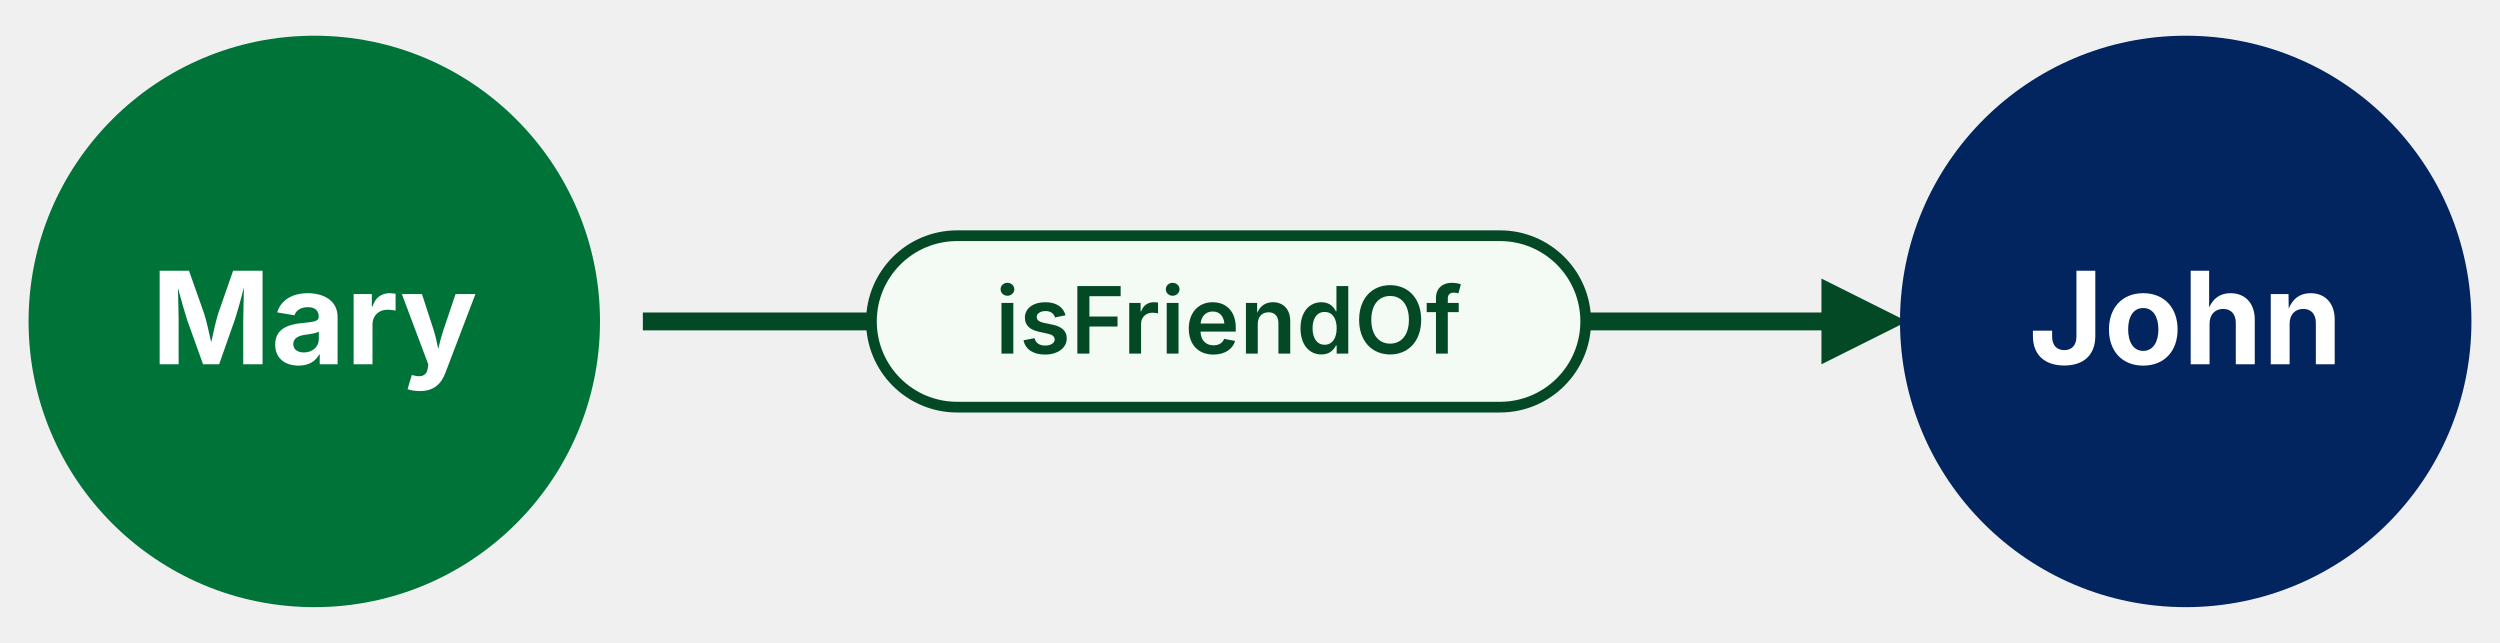
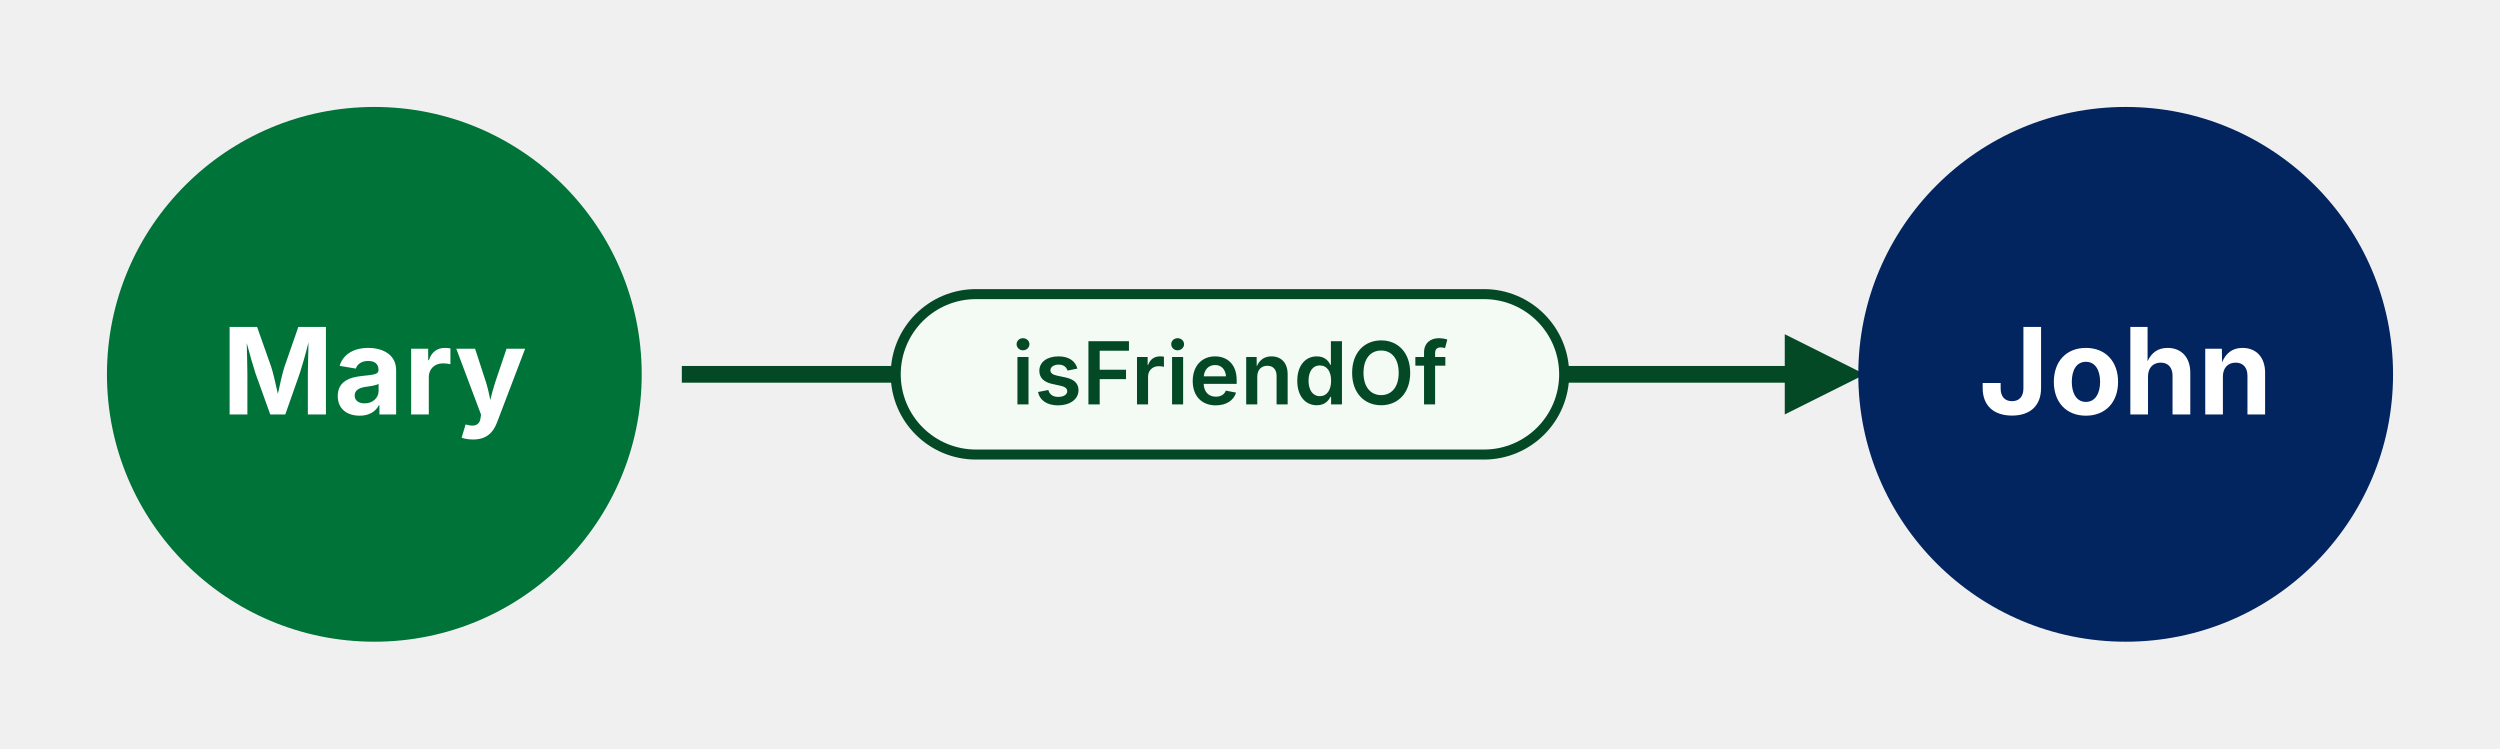
- <svg xmlns="http://www.w3.org/2000/svg" viewBox="0 0 350 90" width="350" height="90" role="img" aria-labelledby="data-model-graph-relation-concrete-t data-model-graph-relation-concrete-d">
+ <svg xmlns="http://www.w3.org/2000/svg" viewBox="-12 -11 374 112" width="374" height="112" role="img" aria-labelledby="data-model-graph-relation-concrete-t data-model-graph-relation-concrete-d">
  <defs>
    <marker id="data-model-graph-relation-concrete-m" markerWidth="12" markerHeight="12" refX="2" refY="6" orient="auto" markerUnits="userSpaceOnUse">
      <path d="M0,0 L12,6 L0,12 z" fill="#044926" />
    </marker>
  </defs>
  <line x1="90.0" y1="45.0" x2="257.0" y2="45.0" stroke="#044926" stroke-width="2.5" marker-end="url(#data-model-graph-relation-concrete-m)" />
  <g transform="translate(172.0 45.0) rotate(0.0)">
    <rect x="-50.0" y="-12" width="100" height="24" rx="12" fill="#f4faf4" stroke="#044926" stroke-width="1.5" />
    <text x="0.0" y="4.5" text-anchor="middle" font-size="13" font-weight="600" fill="#044926" font-family="Inter, -apple-system, BlinkMacSystemFont, 'Segoe UI', Helvetica, Arial, sans-serif">isFriendOf</text>
  </g>
  <circle cx="44" cy="45" r="40" fill="#007339" />
  <text x="44.0" y="51.0" text-anchor="middle" font-size="18" font-weight="700" fill="#ffffff" font-family="Urbanist, Inter, -apple-system, BlinkMacSystemFont, 'Segoe UI', Helvetica, Arial, sans-serif">Mary</text>
  <circle cx="306" cy="45" r="40" fill="#02245f" />
  <text x="306.0" y="51.0" text-anchor="middle" font-size="18" font-weight="700" fill="#ffffff" font-family="Urbanist, Inter, -apple-system, BlinkMacSystemFont, 'Segoe UI', Helvetica, Arial, sans-serif">John</text>
</svg>
